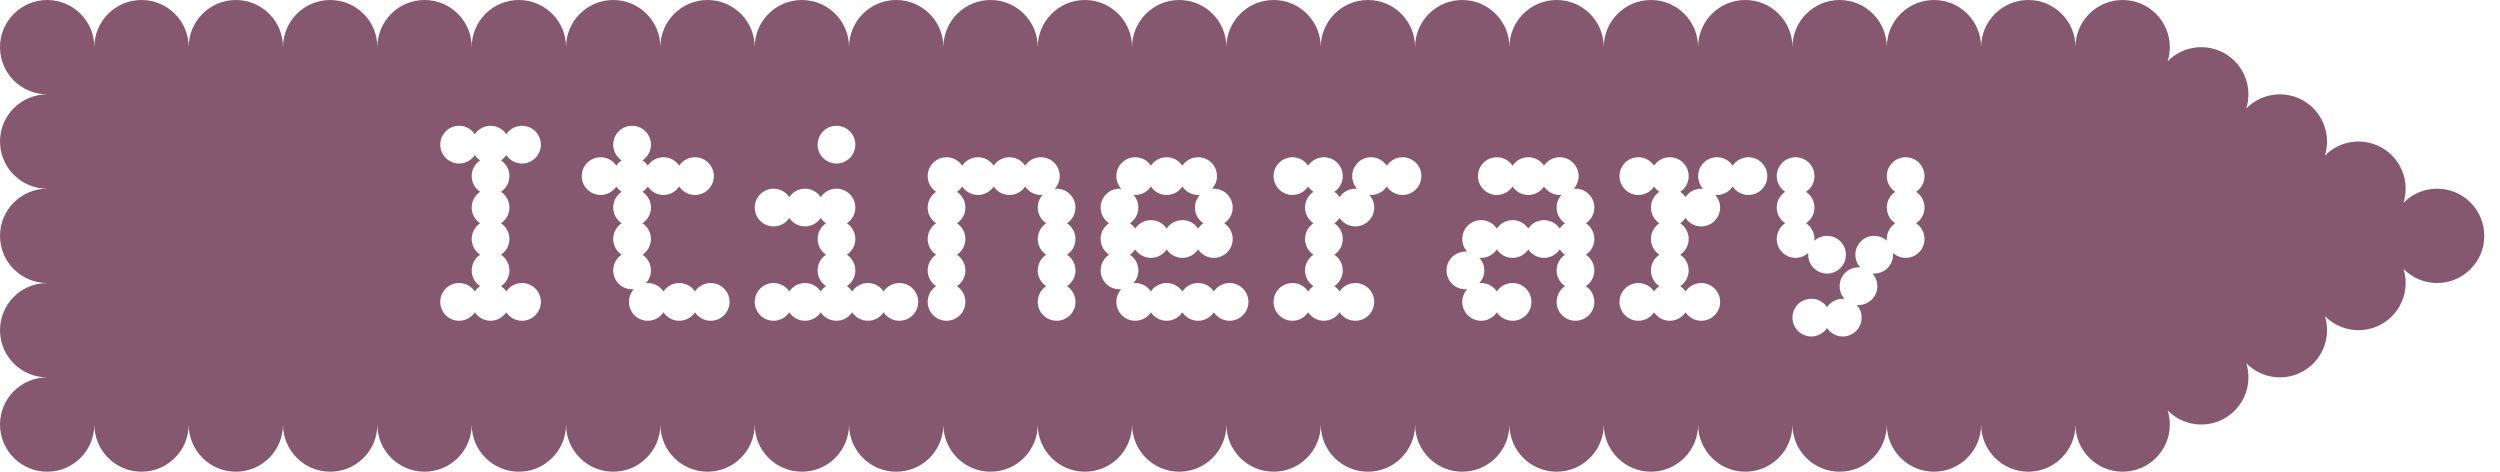
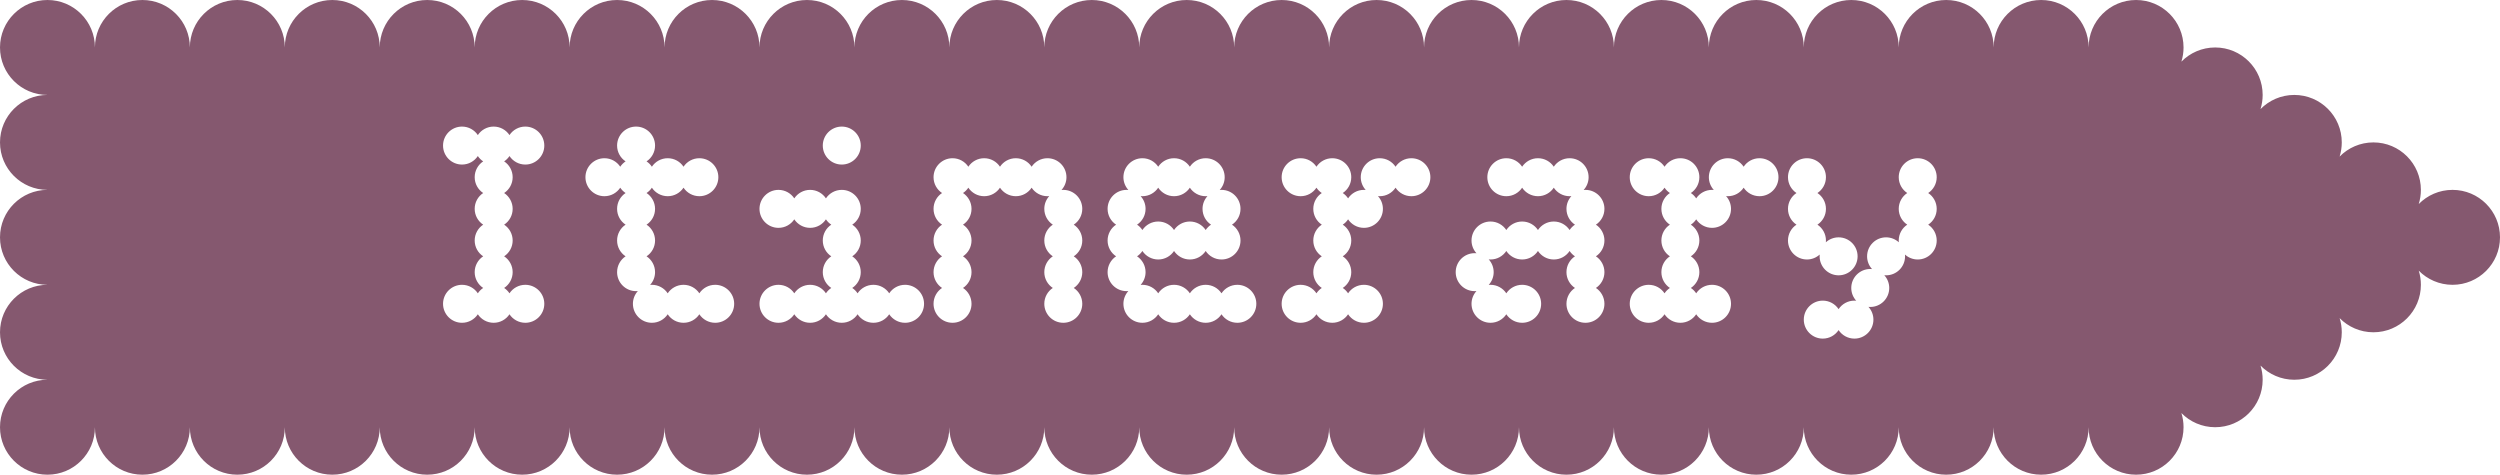
- <svg xmlns="http://www.w3.org/2000/svg" width="159" height="30" viewBox="0 0 159 30" fill="none">
+ <svg xmlns="http://www.w3.org/2000/svg" width="158" height="30" viewBox="0 0 158 30" fill="none">
  <path d="M135 0C136.657 0 138 1.343 138 3C138 3.312 137.952 3.612 137.864 3.895C138.408 3.343 139.164 3 140 3C141.657 3 143 4.343 143 6C143 6.312 142.952 6.612 142.864 6.895C143.408 6.343 144.164 6 145 6C146.657 6 148 7.343 148 9C148 9.312 147.952 9.612 147.864 9.895C148.408 9.343 149.164 9 150 9C151.657 9 153 10.343 153 12C153 12.312 152.952 12.612 152.864 12.895C153.408 12.343 154.164 12 155 12C156.657 12 158 13.343 158 15C158 16.657 156.657 18 155 18C154.164 18 153.408 17.657 152.864 17.105C152.953 17.387 153 17.688 153 18C153 19.657 151.657 21 150 21C149.164 21 148.408 20.657 147.864 20.105C147.953 20.387 148 20.688 148 21C148 22.657 146.657 24 145 24C144.164 24 143.408 23.657 142.864 23.105C142.953 23.387 143 23.688 143 24C143 25.657 141.657 27 140 27C139.164 27 138.408 26.657 137.864 26.105C137.953 26.387 138 26.688 138 27C138 28.657 136.657 30 135 30C133.343 30 132 28.657 132 27C132 28.657 130.657 30 129 30C127.343 30 126 28.657 126 27C126 28.657 124.657 30 123 30C121.343 30 120 28.657 120 27C120 28.657 118.657 30 117 30C115.343 30 114 28.657 114 27C114 28.657 112.657 30 111 30C109.343 30 108 28.657 108 27C108 28.657 106.657 30 105 30C103.343 30 102 28.657 102 27C102 28.657 100.657 30 99 30C97.343 30 96 28.657 96 27C96 28.657 94.657 30 93 30C91.343 30 90 28.657 90 27C90 28.657 88.657 30 87 30C85.343 30 84 28.657 84 27C84 28.657 82.657 30 81 30C79.343 30 78 28.657 78 27C78 28.657 76.657 30 75 30C73.343 30 72 28.657 72 27C72 28.657 70.657 30 69 30C67.343 30 66 28.657 66 27C66 28.657 64.657 30 63 30C61.343 30 60 28.657 60 27C60 28.657 58.657 30 57 30C55.343 30 54 28.657 54 27C54 28.657 52.657 30 51 30C49.343 30 48 28.657 48 27C48 28.657 46.657 30 45 30C43.343 30 42 28.657 42 27C42 28.657 40.657 30 39 30C37.343 30 36 28.657 36 27C36 28.657 34.657 30 33 30C31.343 30 30 28.657 30 27C30 28.657 28.657 30 27 30C25.343 30 24 28.657 24 27C24 28.657 22.657 30 21 30C19.343 30 18 28.657 18 27C18 28.657 16.657 30 15 30C13.343 30 12 28.657 12 27C12 28.657 10.657 30 9 30C7.343 30 6 28.657 6 27C6 28.657 4.657 30 3 30C1.343 30 0 28.657 0 27C0 25.343 1.343 24 3 24C1.343 24 0 22.657 0 21C0 19.343 1.343 18 3 18C1.343 18 0 16.657 0 15C0 13.343 1.343 12 3 12C1.343 12 0 10.657 0 9C0 7.343 1.343 6 3 6C1.343 6 0 4.657 0 3C0 1.343 1.343 0 3 0C4.657 0 6 1.343 6 3C6 1.343 7.343 0 9 0C10.657 0 12 1.343 12 3C12 1.343 13.343 0 15 0C16.657 0 18 1.343 18 3C18 1.343 19.343 0 21 0C22.657 0 24 1.343 24 3C24 1.343 25.343 0 27 0C28.657 0 30 1.343 30 3C30 1.343 31.343 0 33 0C34.657 0 36 1.343 36 3C36 1.343 37.343 0 39 0C40.657 0 42 1.343 42 3C42 1.343 43.343 0 45 0C46.657 0 48 1.343 48 3C48 1.343 49.343 0 51 0C52.657 0 54 1.343 54 3C54 1.343 55.343 0 57 0C58.657 0 60 1.343 60 3C60 1.343 61.343 0 63 0C64.657 0 66 1.343 66 3C66 1.343 67.343 0 69 0C70.657 0 72 1.343 72 3C72 1.343 73.343 0 75 0C76.657 0 78 1.343 78 3C78 1.343 79.343 0 81 0C82.657 0 84 1.343 84 3C84 1.343 85.343 0 87 0C88.657 0 90 1.343 90 3C90 1.343 91.343 0 93 0C94.657 0 96 1.343 96 3C96 1.343 97.343 0 99 0C100.657 0 102 1.343 102 3C102 1.343 103.343 0 105 0C106.657 0 108 1.343 108 3C108 1.343 109.343 0 111 0C112.657 0 114 1.343 114 3C114 1.343 115.343 0 117 0C118.657 0 120 1.343 120 3C120 1.343 121.343 0 123 0C124.657 0 126 1.343 126 3C126 1.343 127.343 0 129 0C130.657 0 132 1.343 132 3C132 1.343 133.343 0 135 0ZM121.2 10C120.537 10 120 10.537 120 11.2C120 11.618 120.214 11.984 120.537 12.199C120.213 12.414 120 12.782 120 13.2C120 13.618 120.214 13.984 120.537 14.199C120.213 14.414 120 14.782 120 15.2C120 15.238 120.001 15.275 120.005 15.312C119.792 15.119 119.51 15 119.2 15C118.537 15 118 15.537 118 16.2C118 16.51 118.119 16.792 118.312 17.005C118.276 17.001 118.238 17 118.2 17C117.537 17 117 17.538 117 18.2C117 18.51 117.119 18.792 117.312 19.005C117.276 19.001 117.238 19 117.2 19C116.782 19 116.414 19.213 116.199 19.537C115.984 19.214 115.618 19 115.2 19C114.537 19 114 19.538 114 20.2C114 20.863 114.538 21.4 115.2 21.4C115.618 21.4 115.984 21.186 116.199 20.862C116.414 21.186 116.782 21.4 117.2 21.4C117.863 21.4 118.4 20.863 118.4 20.2C118.4 19.889 118.281 19.607 118.087 19.394C118.124 19.397 118.162 19.4 118.2 19.4C118.863 19.4 119.4 18.863 119.4 18.2C119.4 17.889 119.281 17.607 119.087 17.394C119.124 17.397 119.162 17.4 119.2 17.4C119.863 17.4 120.4 16.863 120.4 16.2C120.4 16.162 120.397 16.124 120.394 16.087C120.607 16.281 120.889 16.4 121.2 16.4C121.863 16.4 122.4 15.863 122.4 15.2C122.4 14.782 122.186 14.414 121.862 14.199C122.186 13.984 122.4 13.618 122.4 13.2C122.4 12.782 122.186 12.414 121.862 12.199C122.186 11.984 122.4 11.618 122.4 11.2C122.4 10.537 121.863 10 121.2 10ZM33.2 8C32.782 8 32.414 8.213 32.199 8.537C31.984 8.214 31.618 8 31.2 8C30.782 8 30.414 8.213 30.199 8.537C29.984 8.214 29.618 8 29.2 8C28.538 8 28 8.537 28 9.2C28 9.863 28.538 10.4 29.2 10.4C29.618 10.4 29.984 10.186 30.199 9.862C30.288 9.996 30.403 10.11 30.537 10.199C30.213 10.414 30 10.782 30 11.2C30 11.618 30.214 11.984 30.537 12.199C30.213 12.414 30 12.782 30 13.2C30 13.618 30.214 13.984 30.537 14.199C30.213 14.414 30 14.782 30 15.2C30 15.618 30.214 15.984 30.537 16.199C30.213 16.414 30 16.782 30 17.2C30 17.618 30.214 17.984 30.537 18.199C30.403 18.288 30.288 18.403 30.199 18.537C29.984 18.214 29.618 18 29.2 18C28.538 18 28 18.538 28 19.2C28 19.863 28.538 20.4 29.2 20.4C29.618 20.4 29.984 20.186 30.199 19.862C30.414 20.186 30.782 20.4 31.2 20.4C31.618 20.4 31.984 20.186 32.199 19.862C32.414 20.186 32.782 20.4 33.2 20.4C33.863 20.4 34.4 19.863 34.4 19.2C34.4 18.538 33.863 18 33.2 18C32.782 18 32.414 18.213 32.199 18.537C32.11 18.403 31.996 18.288 31.862 18.199C32.186 17.984 32.4 17.618 32.4 17.2C32.4 16.782 32.186 16.414 31.862 16.199C32.186 15.984 32.4 15.618 32.4 15.2C32.4 14.782 32.186 14.414 31.862 14.199C32.186 13.984 32.4 13.618 32.4 13.2C32.4 12.782 32.186 12.414 31.862 12.199C32.186 11.984 32.4 11.618 32.4 11.2C32.4 10.782 32.186 10.414 31.862 10.199C31.996 10.11 32.11 9.996 32.199 9.862C32.414 10.186 32.782 10.4 33.2 10.4C33.863 10.4 34.4 9.863 34.4 9.2C34.4 8.538 33.863 8 33.2 8ZM40.2 8C39.538 8 39 8.537 39 9.2C39 9.618 39.214 9.984 39.537 10.199C39.403 10.288 39.288 10.403 39.199 10.537C38.984 10.214 38.618 10 38.2 10C37.538 10 37 10.537 37 11.2C37 11.863 37.538 12.4 38.2 12.4C38.618 12.4 38.984 12.186 39.199 11.862C39.288 11.996 39.403 12.11 39.537 12.199C39.213 12.414 39 12.782 39 13.2C39 13.618 39.214 13.984 39.537 14.199C39.213 14.414 39 14.782 39 15.2C39 15.618 39.214 15.984 39.537 16.199C39.213 16.414 39 16.782 39 17.2C39 17.863 39.538 18.4 40.2 18.4C40.238 18.4 40.276 18.397 40.312 18.394C40.119 18.607 40 18.89 40 19.2C40 19.863 40.538 20.4 41.2 20.4C41.618 20.4 41.984 20.186 42.199 19.862C42.414 20.186 42.782 20.4 43.2 20.4C43.618 20.4 43.984 20.186 44.199 19.862C44.414 20.186 44.782 20.4 45.2 20.4C45.863 20.4 46.4 19.863 46.4 19.2C46.4 18.538 45.863 18 45.2 18C44.782 18 44.414 18.213 44.199 18.537C43.984 18.214 43.618 18 43.2 18C42.782 18 42.414 18.213 42.199 18.537C41.984 18.214 41.618 18 41.2 18C41.162 18 41.124 18.001 41.087 18.005C41.28 17.792 41.4 17.511 41.4 17.2C41.4 16.782 41.186 16.414 40.862 16.199C41.186 15.984 41.4 15.618 41.4 15.2C41.4 14.782 41.186 14.414 40.862 14.199C41.186 13.984 41.4 13.618 41.4 13.2C41.4 12.782 41.186 12.414 40.862 12.199C40.996 12.11 41.11 11.996 41.199 11.862C41.414 12.186 41.782 12.4 42.2 12.4C42.618 12.4 42.984 12.186 43.199 11.862C43.414 12.186 43.782 12.4 44.2 12.4C44.863 12.4 45.4 11.863 45.4 11.2C45.4 10.537 44.863 10 44.2 10C43.782 10 43.414 10.213 43.199 10.537C42.984 10.214 42.618 10 42.2 10C41.782 10 41.414 10.213 41.199 10.537C41.11 10.403 40.996 10.288 40.862 10.199C41.186 9.984 41.4 9.618 41.4 9.2C41.4 8.538 40.863 8 40.2 8ZM53.2 12C52.782 12 52.414 12.213 52.199 12.537C51.984 12.214 51.618 12 51.2 12C50.782 12 50.414 12.213 50.199 12.537C49.984 12.214 49.618 12 49.2 12C48.538 12 48 12.537 48 13.2C48 13.863 48.538 14.4 49.2 14.4C49.618 14.4 49.984 14.186 50.199 13.862C50.414 14.186 50.782 14.4 51.2 14.4C51.618 14.4 51.984 14.186 52.199 13.862C52.288 13.996 52.403 14.11 52.537 14.199C52.213 14.414 52 14.782 52 15.2C52 15.618 52.214 15.984 52.537 16.199C52.213 16.414 52 16.782 52 17.2C52 17.618 52.214 17.984 52.537 18.199C52.403 18.288 52.288 18.403 52.199 18.537C51.984 18.214 51.618 18 51.2 18C50.782 18 50.414 18.213 50.199 18.537C49.984 18.214 49.618 18 49.2 18C48.538 18 48 18.538 48 19.2C48 19.863 48.538 20.4 49.2 20.4C49.618 20.4 49.984 20.186 50.199 19.862C50.414 20.186 50.782 20.4 51.2 20.4C51.618 20.4 51.984 20.186 52.199 19.862C52.414 20.186 52.782 20.4 53.2 20.4C53.618 20.4 53.984 20.186 54.199 19.862C54.414 20.186 54.782 20.4 55.2 20.4C55.618 20.4 55.984 20.186 56.199 19.862C56.414 20.186 56.782 20.4 57.2 20.4C57.863 20.4 58.4 19.863 58.4 19.2C58.4 18.538 57.863 18 57.2 18C56.782 18 56.414 18.213 56.199 18.537C55.984 18.214 55.618 18 55.2 18C54.782 18 54.414 18.213 54.199 18.537C54.11 18.403 53.996 18.288 53.862 18.199C54.186 17.984 54.4 17.618 54.4 17.2C54.4 16.782 54.186 16.414 53.862 16.199C54.186 15.984 54.4 15.618 54.4 15.2C54.4 14.782 54.186 14.414 53.862 14.199C54.186 13.984 54.4 13.618 54.4 13.2C54.4 12.537 53.863 12 53.2 12ZM66.2 10C65.782 10 65.414 10.213 65.199 10.537C64.984 10.214 64.618 10 64.2 10C63.782 10 63.414 10.213 63.199 10.537C62.984 10.214 62.618 10 62.2 10C61.782 10 61.414 10.213 61.199 10.537C60.984 10.214 60.618 10 60.2 10C59.538 10 59 10.537 59 11.2C59 11.618 59.214 11.984 59.537 12.199C59.213 12.414 59 12.782 59 13.2C59 13.618 59.214 13.984 59.537 14.199C59.213 14.414 59 14.782 59 15.2C59 15.618 59.214 15.984 59.537 16.199C59.213 16.414 59 16.782 59 17.2C59 17.618 59.214 17.984 59.537 18.199C59.213 18.414 59 18.782 59 19.2C59 19.863 59.538 20.4 60.2 20.4C60.863 20.4 61.4 19.863 61.4 19.2C61.4 18.782 61.186 18.414 60.862 18.199C61.186 17.984 61.4 17.618 61.4 17.2C61.4 16.782 61.186 16.414 60.862 16.199C61.186 15.984 61.4 15.618 61.4 15.2C61.4 14.782 61.186 14.414 60.862 14.199C61.186 13.984 61.4 13.618 61.4 13.2C61.4 12.782 61.186 12.414 60.862 12.199C60.996 12.11 61.11 11.996 61.199 11.862C61.414 12.186 61.782 12.4 62.2 12.4C62.618 12.4 62.984 12.186 63.199 11.862C63.414 12.186 63.782 12.4 64.2 12.4C64.618 12.4 64.984 12.186 65.199 11.862C65.414 12.186 65.782 12.4 66.2 12.4C66.238 12.4 66.275 12.397 66.312 12.394C66.119 12.607 66 12.889 66 13.2C66 13.618 66.214 13.984 66.537 14.199C66.213 14.414 66 14.782 66 15.2C66 15.618 66.214 15.984 66.537 16.199C66.213 16.414 66 16.782 66 17.2C66 17.618 66.214 17.984 66.537 18.199C66.213 18.414 66 18.782 66 19.2C66 19.863 66.537 20.4 67.2 20.4C67.863 20.4 68.4 19.863 68.4 19.2C68.4 18.782 68.186 18.414 67.862 18.199C68.186 17.984 68.4 17.618 68.4 17.2C68.4 16.782 68.186 16.414 67.862 16.199C68.186 15.984 68.4 15.618 68.4 15.2C68.4 14.782 68.186 14.414 67.862 14.199C68.186 13.984 68.4 13.618 68.4 13.2C68.4 12.537 67.863 12 67.2 12C67.162 12 67.124 12.001 67.087 12.005C67.28 11.792 67.4 11.511 67.4 11.2C67.4 10.537 66.863 10 66.2 10ZM76.2 10C75.782 10 75.414 10.213 75.199 10.537C74.984 10.214 74.618 10 74.2 10C73.782 10 73.414 10.213 73.199 10.537C72.984 10.214 72.618 10 72.2 10C71.537 10 71 10.537 71 11.2C71 11.51 71.119 11.792 71.312 12.005C71.275 12.001 71.238 12 71.2 12C70.537 12 70 12.537 70 13.2C70 13.618 70.214 13.984 70.537 14.199C70.213 14.414 70 14.782 70 15.2C70 15.618 70.214 15.984 70.537 16.199C70.213 16.414 70 16.782 70 17.2C70 17.863 70.537 18.4 71.2 18.4C71.238 18.4 71.275 18.397 71.312 18.394C71.119 18.607 71 18.89 71 19.2C71 19.863 71.537 20.4 72.2 20.4C72.618 20.4 72.984 20.186 73.199 19.862C73.414 20.186 73.782 20.4 74.2 20.4C74.618 20.4 74.984 20.186 75.199 19.862C75.414 20.186 75.782 20.4 76.2 20.4C76.618 20.4 76.984 20.186 77.199 19.862C77.414 20.186 77.782 20.4 78.2 20.4C78.863 20.4 79.4 19.863 79.4 19.2C79.4 18.538 78.863 18 78.2 18C77.782 18 77.414 18.213 77.199 18.537C76.984 18.214 76.618 18 76.2 18C75.782 18 75.414 18.213 75.199 18.537C74.984 18.214 74.618 18 74.2 18C73.782 18 73.414 18.213 73.199 18.537C72.984 18.214 72.618 18 72.2 18C72.162 18 72.124 18.001 72.087 18.005C72.28 17.792 72.4 17.511 72.4 17.2C72.4 16.782 72.186 16.414 71.862 16.199C71.996 16.11 72.11 15.996 72.199 15.862C72.414 16.186 72.782 16.4 73.2 16.4C73.618 16.4 73.984 16.186 74.199 15.862C74.414 16.186 74.782 16.4 75.2 16.4C75.618 16.4 75.984 16.186 76.199 15.862C76.414 16.186 76.782 16.4 77.2 16.4C77.863 16.4 78.4 15.863 78.4 15.2C78.4 14.782 78.186 14.414 77.862 14.199C78.186 13.984 78.4 13.618 78.4 13.2C78.4 12.537 77.863 12 77.2 12C77.162 12 77.124 12.001 77.087 12.005C77.28 11.792 77.4 11.511 77.4 11.2C77.4 10.537 76.863 10 76.2 10ZM89.2 10C88.782 10 88.414 10.213 88.199 10.537C87.984 10.214 87.618 10 87.2 10C86.537 10 86 10.537 86 11.2C86 11.51 86.119 11.792 86.312 12.005C86.275 12.001 86.238 12 86.2 12C85.782 12 85.414 12.213 85.199 12.537C85.11 12.403 84.996 12.288 84.862 12.199C85.186 11.984 85.4 11.618 85.4 11.2C85.4 10.537 84.863 10 84.2 10C83.782 10 83.414 10.213 83.199 10.537C82.984 10.214 82.618 10 82.2 10C81.537 10 81 10.537 81 11.2C81 11.863 81.537 12.4 82.2 12.4C82.618 12.4 82.984 12.186 83.199 11.862C83.288 11.996 83.403 12.11 83.537 12.199C83.213 12.414 83 12.782 83 13.2C83 13.618 83.214 13.984 83.537 14.199C83.213 14.414 83 14.782 83 15.2C83 15.618 83.214 15.984 83.537 16.199C83.213 16.414 83 16.782 83 17.2C83 17.618 83.214 17.984 83.537 18.199C83.403 18.288 83.288 18.403 83.199 18.537C82.984 18.214 82.618 18 82.2 18C81.537 18 81 18.538 81 19.2C81 19.863 81.537 20.4 82.2 20.4C82.618 20.4 82.984 20.186 83.199 19.862C83.414 20.186 83.782 20.4 84.2 20.4C84.618 20.4 84.984 20.186 85.199 19.862C85.414 20.186 85.782 20.4 86.2 20.4C86.863 20.4 87.4 19.863 87.4 19.2C87.4 18.538 86.863 18 86.2 18C85.782 18 85.414 18.213 85.199 18.537C85.11 18.403 84.996 18.288 84.862 18.199C85.186 17.984 85.4 17.618 85.4 17.2C85.4 16.782 85.186 16.414 84.862 16.199C85.186 15.984 85.4 15.618 85.4 15.2C85.4 14.782 85.186 14.414 84.862 14.199C84.996 14.11 85.11 13.996 85.199 13.862C85.414 14.186 85.782 14.4 86.2 14.4C86.863 14.4 87.4 13.863 87.4 13.2C87.4 12.889 87.281 12.607 87.087 12.394C87.124 12.397 87.162 12.4 87.2 12.4C87.618 12.4 87.984 12.186 88.199 11.862C88.414 12.186 88.782 12.4 89.2 12.4C89.863 12.4 90.4 11.863 90.4 11.2C90.4 10.537 89.863 10 89.2 10ZM99.2 10C98.782 10 98.414 10.213 98.199 10.537C97.984 10.214 97.618 10 97.2 10C96.782 10 96.414 10.213 96.199 10.537C95.984 10.214 95.618 10 95.2 10C94.537 10 94 10.537 94 11.2C94 11.863 94.537 12.4 95.2 12.4C95.618 12.4 95.984 12.186 96.199 11.862C96.414 12.186 96.782 12.4 97.2 12.4C97.618 12.4 97.984 12.186 98.199 11.862C98.414 12.186 98.782 12.4 99.2 12.4C99.238 12.4 99.275 12.397 99.312 12.394C99.119 12.607 99 12.889 99 13.2C99 13.618 99.214 13.984 99.537 14.199C99.403 14.288 99.288 14.403 99.199 14.537C98.984 14.214 98.618 14 98.2 14C97.782 14 97.414 14.213 97.199 14.537C96.984 14.214 96.618 14 96.2 14C95.782 14 95.414 14.213 95.199 14.537C94.984 14.214 94.618 14 94.2 14C93.537 14 93 14.537 93 15.2C93 15.51 93.119 15.792 93.312 16.005C93.275 16.001 93.238 16 93.2 16C92.537 16 92 16.538 92 17.2C92 17.863 92.537 18.4 93.2 18.4C93.238 18.4 93.275 18.397 93.312 18.394C93.119 18.607 93 18.89 93 19.2C93 19.863 93.537 20.4 94.2 20.4C94.618 20.4 94.984 20.186 95.199 19.862C95.414 20.186 95.782 20.4 96.2 20.4C96.863 20.4 97.4 19.863 97.4 19.2C97.4 18.538 96.863 18 96.2 18C95.782 18 95.414 18.213 95.199 18.537C94.984 18.214 94.618 18 94.2 18C94.162 18 94.124 18.001 94.087 18.005C94.28 17.792 94.4 17.511 94.4 17.2C94.4 16.889 94.281 16.607 94.087 16.394C94.124 16.397 94.162 16.4 94.2 16.4C94.618 16.4 94.984 16.186 95.199 15.862C95.414 16.186 95.782 16.4 96.2 16.4C96.618 16.4 96.984 16.186 97.199 15.862C97.414 16.186 97.782 16.4 98.2 16.4C98.618 16.4 98.984 16.186 99.199 15.862C99.288 15.996 99.403 16.11 99.537 16.199C99.213 16.414 99 16.782 99 17.2C99 17.618 99.214 17.984 99.537 18.199C99.213 18.414 99 18.782 99 19.2C99 19.863 99.537 20.4 100.2 20.4C100.863 20.4 101.4 19.863 101.4 19.2C101.4 18.782 101.186 18.414 100.862 18.199C101.186 17.984 101.4 17.618 101.4 17.2C101.4 16.782 101.186 16.414 100.862 16.199C101.186 15.984 101.4 15.618 101.4 15.2C101.4 14.782 101.186 14.414 100.862 14.199C101.186 13.984 101.4 13.618 101.4 13.2C101.4 12.537 100.863 12 100.2 12C100.162 12 100.124 12.001 100.087 12.005C100.28 11.792 100.4 11.511 100.4 11.2C100.4 10.537 99.863 10 99.2 10ZM111.2 10C110.782 10 110.414 10.213 110.199 10.537C109.984 10.214 109.618 10 109.2 10C108.537 10 108 10.537 108 11.2C108 11.51 108.119 11.792 108.312 12.005C108.276 12.001 108.238 12 108.2 12C107.782 12 107.414 12.213 107.199 12.537C107.11 12.403 106.996 12.288 106.862 12.199C107.186 11.984 107.4 11.618 107.4 11.2C107.4 10.537 106.863 10 106.2 10C105.782 10 105.414 10.213 105.199 10.537C104.984 10.214 104.618 10 104.2 10C103.537 10 103 10.537 103 11.2C103 11.863 103.538 12.4 104.2 12.4C104.618 12.4 104.984 12.186 105.199 11.862C105.288 11.996 105.403 12.11 105.537 12.199C105.213 12.414 105 12.782 105 13.2C105 13.618 105.214 13.984 105.537 14.199C105.213 14.414 105 14.782 105 15.2C105 15.618 105.214 15.984 105.537 16.199C105.213 16.414 105 16.782 105 17.2C105 17.618 105.214 17.984 105.537 18.199C105.403 18.288 105.288 18.403 105.199 18.537C104.984 18.214 104.618 18 104.2 18C103.537 18 103 18.538 103 19.2C103 19.863 103.538 20.4 104.2 20.4C104.618 20.4 104.984 20.186 105.199 19.862C105.414 20.186 105.782 20.4 106.2 20.4C106.618 20.4 106.984 20.186 107.199 19.862C107.414 20.186 107.782 20.4 108.2 20.4C108.863 20.4 109.4 19.863 109.4 19.2C109.4 18.538 108.863 18 108.2 18C107.782 18 107.414 18.213 107.199 18.537C107.11 18.403 106.996 18.288 106.862 18.199C107.186 17.984 107.4 17.618 107.4 17.2C107.4 16.782 107.186 16.414 106.862 16.199C107.186 15.984 107.4 15.618 107.4 15.2C107.4 14.782 107.186 14.414 106.862 14.199C106.996 14.11 107.11 13.996 107.199 13.862C107.414 14.186 107.782 14.4 108.2 14.4C108.863 14.4 109.4 13.863 109.4 13.2C109.4 12.889 109.281 12.607 109.087 12.394C109.124 12.397 109.162 12.4 109.2 12.4C109.618 12.4 109.984 12.186 110.199 11.862C110.414 12.186 110.782 12.4 111.2 12.4C111.863 12.4 112.4 11.863 112.4 11.2C112.4 10.537 111.863 10 111.2 10ZM114.2 10C113.537 10 113 10.537 113 11.2C113 11.618 113.214 11.984 113.537 12.199C113.213 12.414 113 12.782 113 13.2C113 13.618 113.214 13.984 113.537 14.199C113.213 14.414 113 14.782 113 15.2C113 15.863 113.538 16.4 114.2 16.4C114.511 16.4 114.792 16.28 115.005 16.087C115.001 16.124 115 16.162 115 16.2C115 16.863 115.538 17.4 116.2 17.4C116.863 17.4 117.4 16.863 117.4 16.2C117.4 15.537 116.863 15 116.2 15C115.889 15 115.607 15.119 115.394 15.312C115.397 15.275 115.4 15.238 115.4 15.2C115.4 14.782 115.186 14.414 114.862 14.199C115.186 13.984 115.4 13.618 115.4 13.2C115.4 12.782 115.186 12.414 114.862 12.199C115.186 11.984 115.4 11.618 115.4 11.2C115.4 10.537 114.863 10 114.2 10ZM75.199 11.862C75.414 12.186 75.782 12.4 76.2 12.4C76.238 12.4 76.275 12.397 76.312 12.394C76.119 12.607 76 12.889 76 13.2C76 13.618 76.214 13.984 76.537 14.199C76.403 14.288 76.288 14.403 76.199 14.537C75.984 14.214 75.618 14 75.2 14C74.782 14 74.414 14.213 74.199 14.537C73.984 14.214 73.618 14 73.2 14C72.782 14 72.414 14.213 72.199 14.537C72.11 14.403 71.996 14.288 71.862 14.199C72.186 13.984 72.4 13.618 72.4 13.2C72.4 12.889 72.281 12.607 72.087 12.394C72.124 12.397 72.162 12.4 72.2 12.4C72.618 12.4 72.984 12.186 73.199 11.862C73.414 12.186 73.782 12.4 74.2 12.4C74.618 12.4 74.984 12.186 75.199 11.862ZM53.2 8C52.538 8 52 8.537 52 9.2C52 9.863 52.538 10.4 53.2 10.4C53.863 10.4 54.4 9.863 54.4 9.2C54.4 8.538 53.863 8 53.2 8Z" fill="#85586F" />
</svg>
